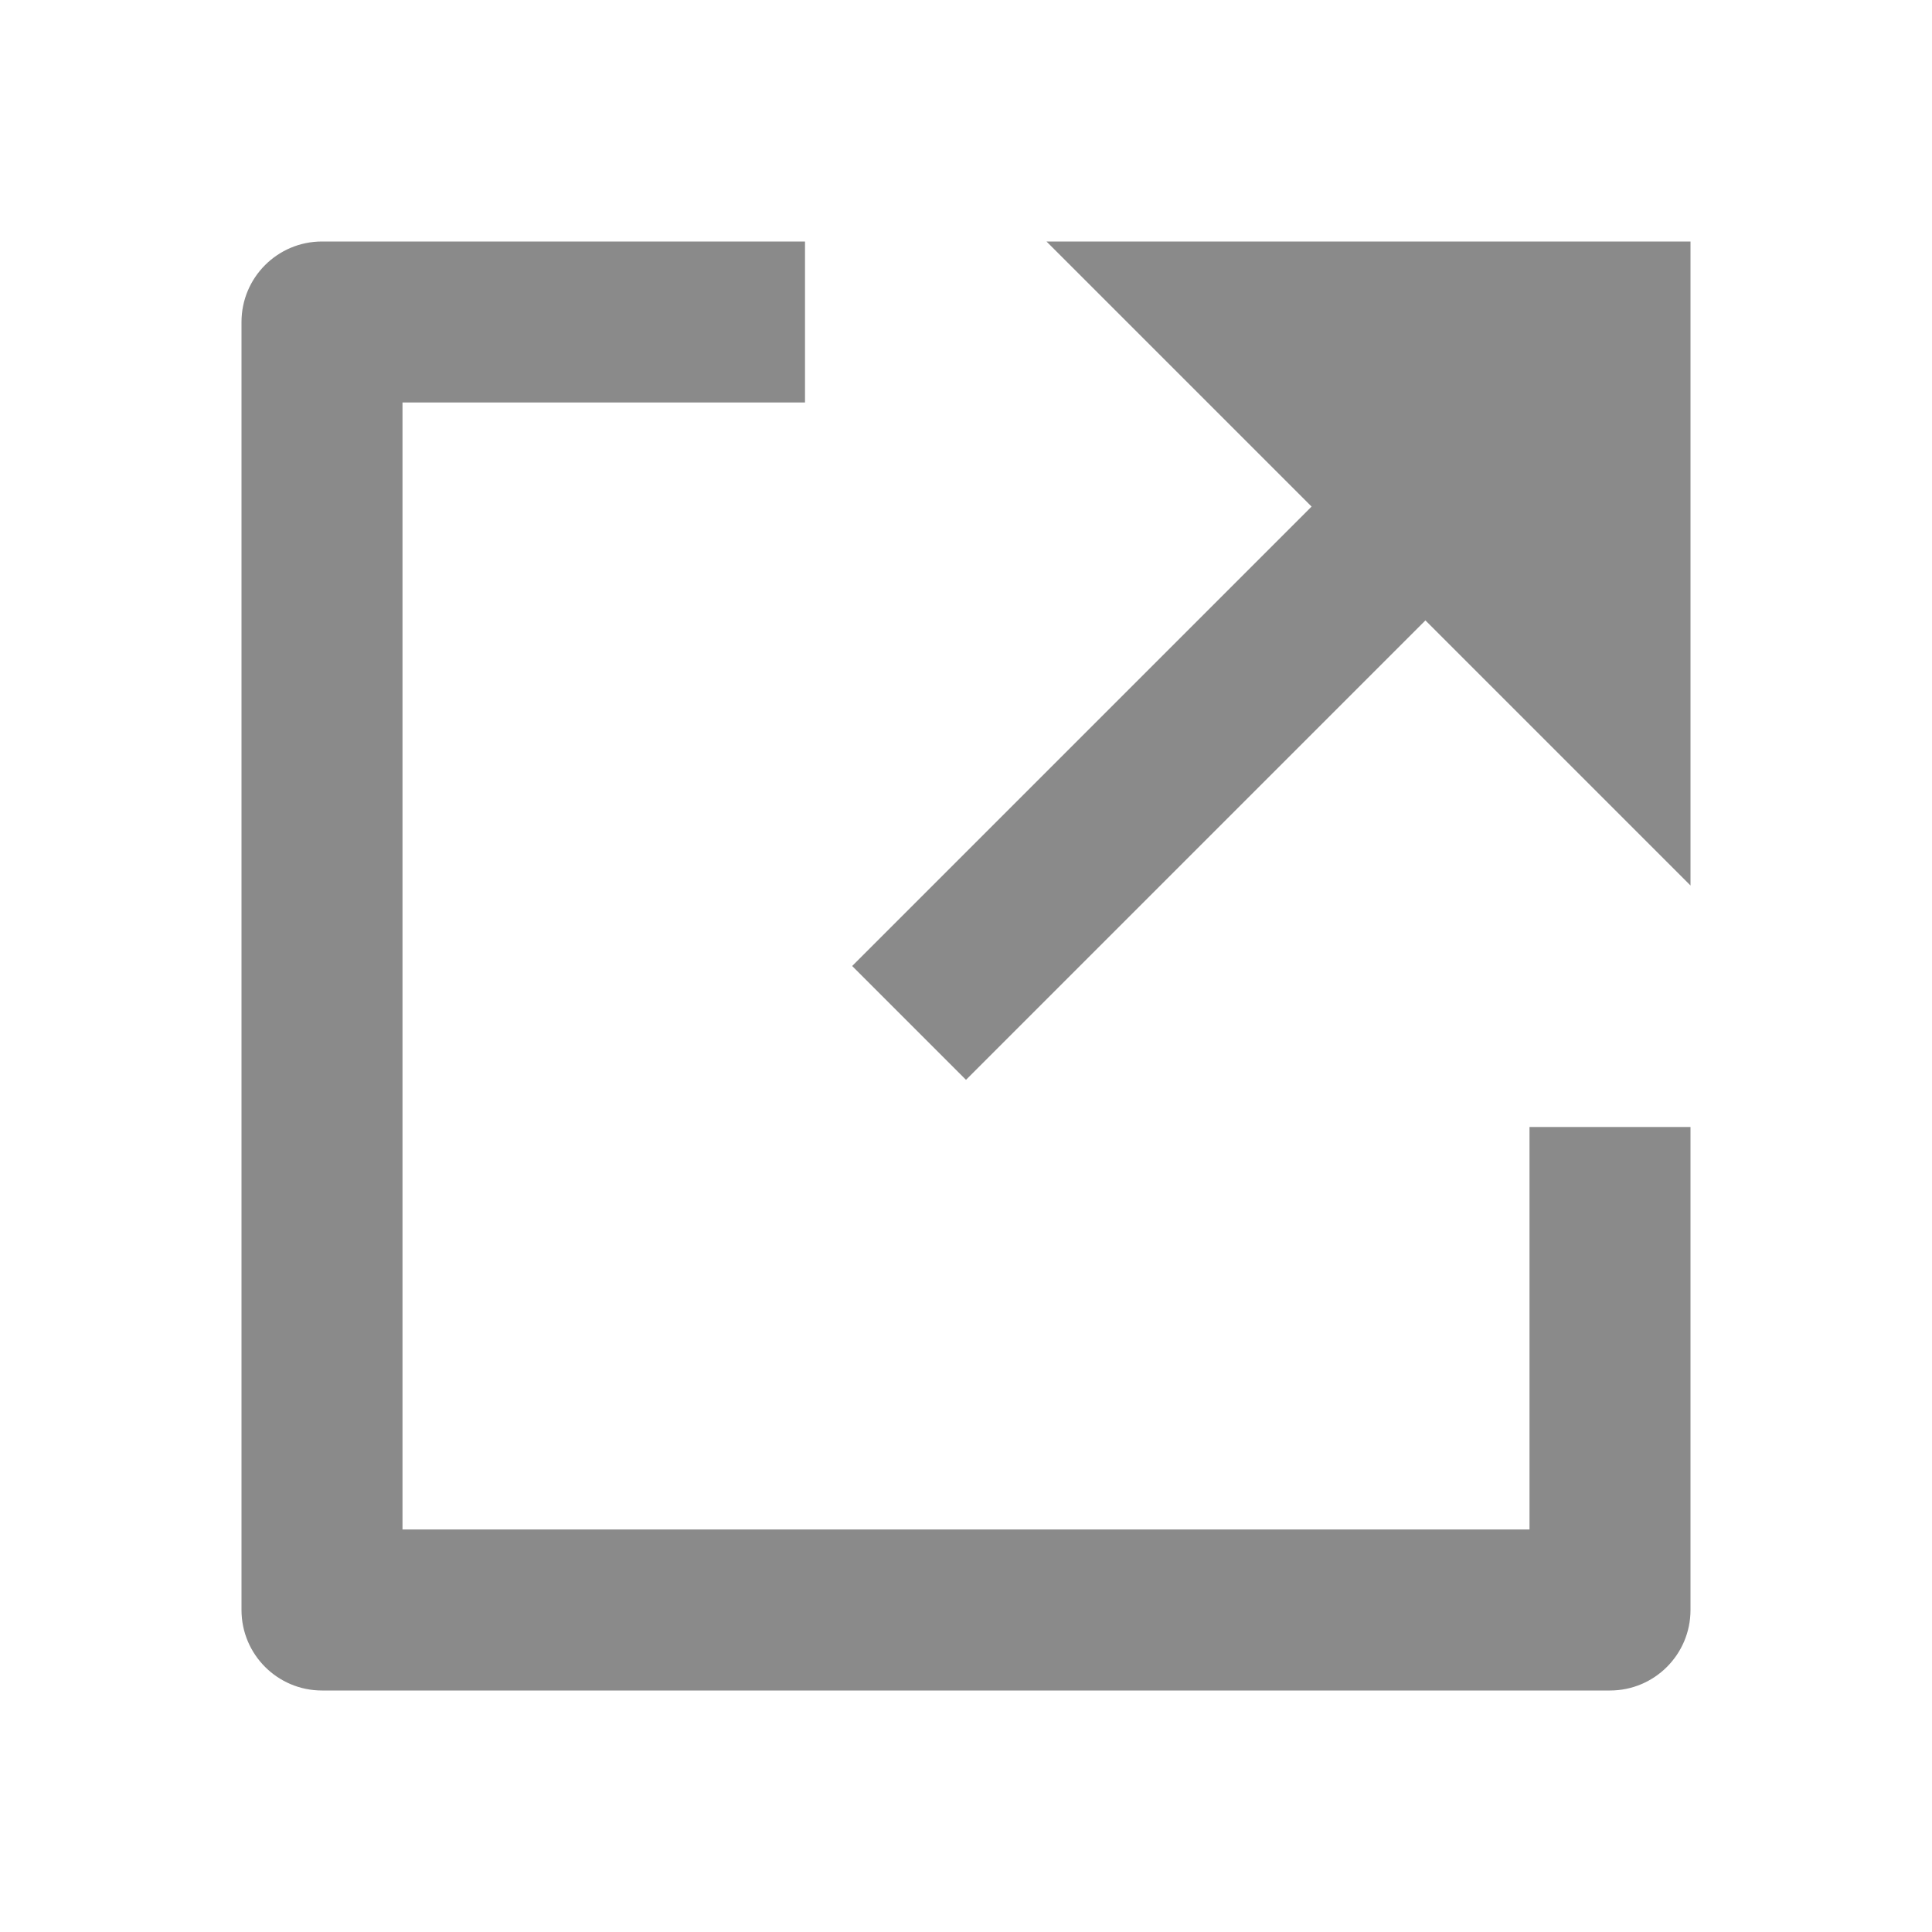
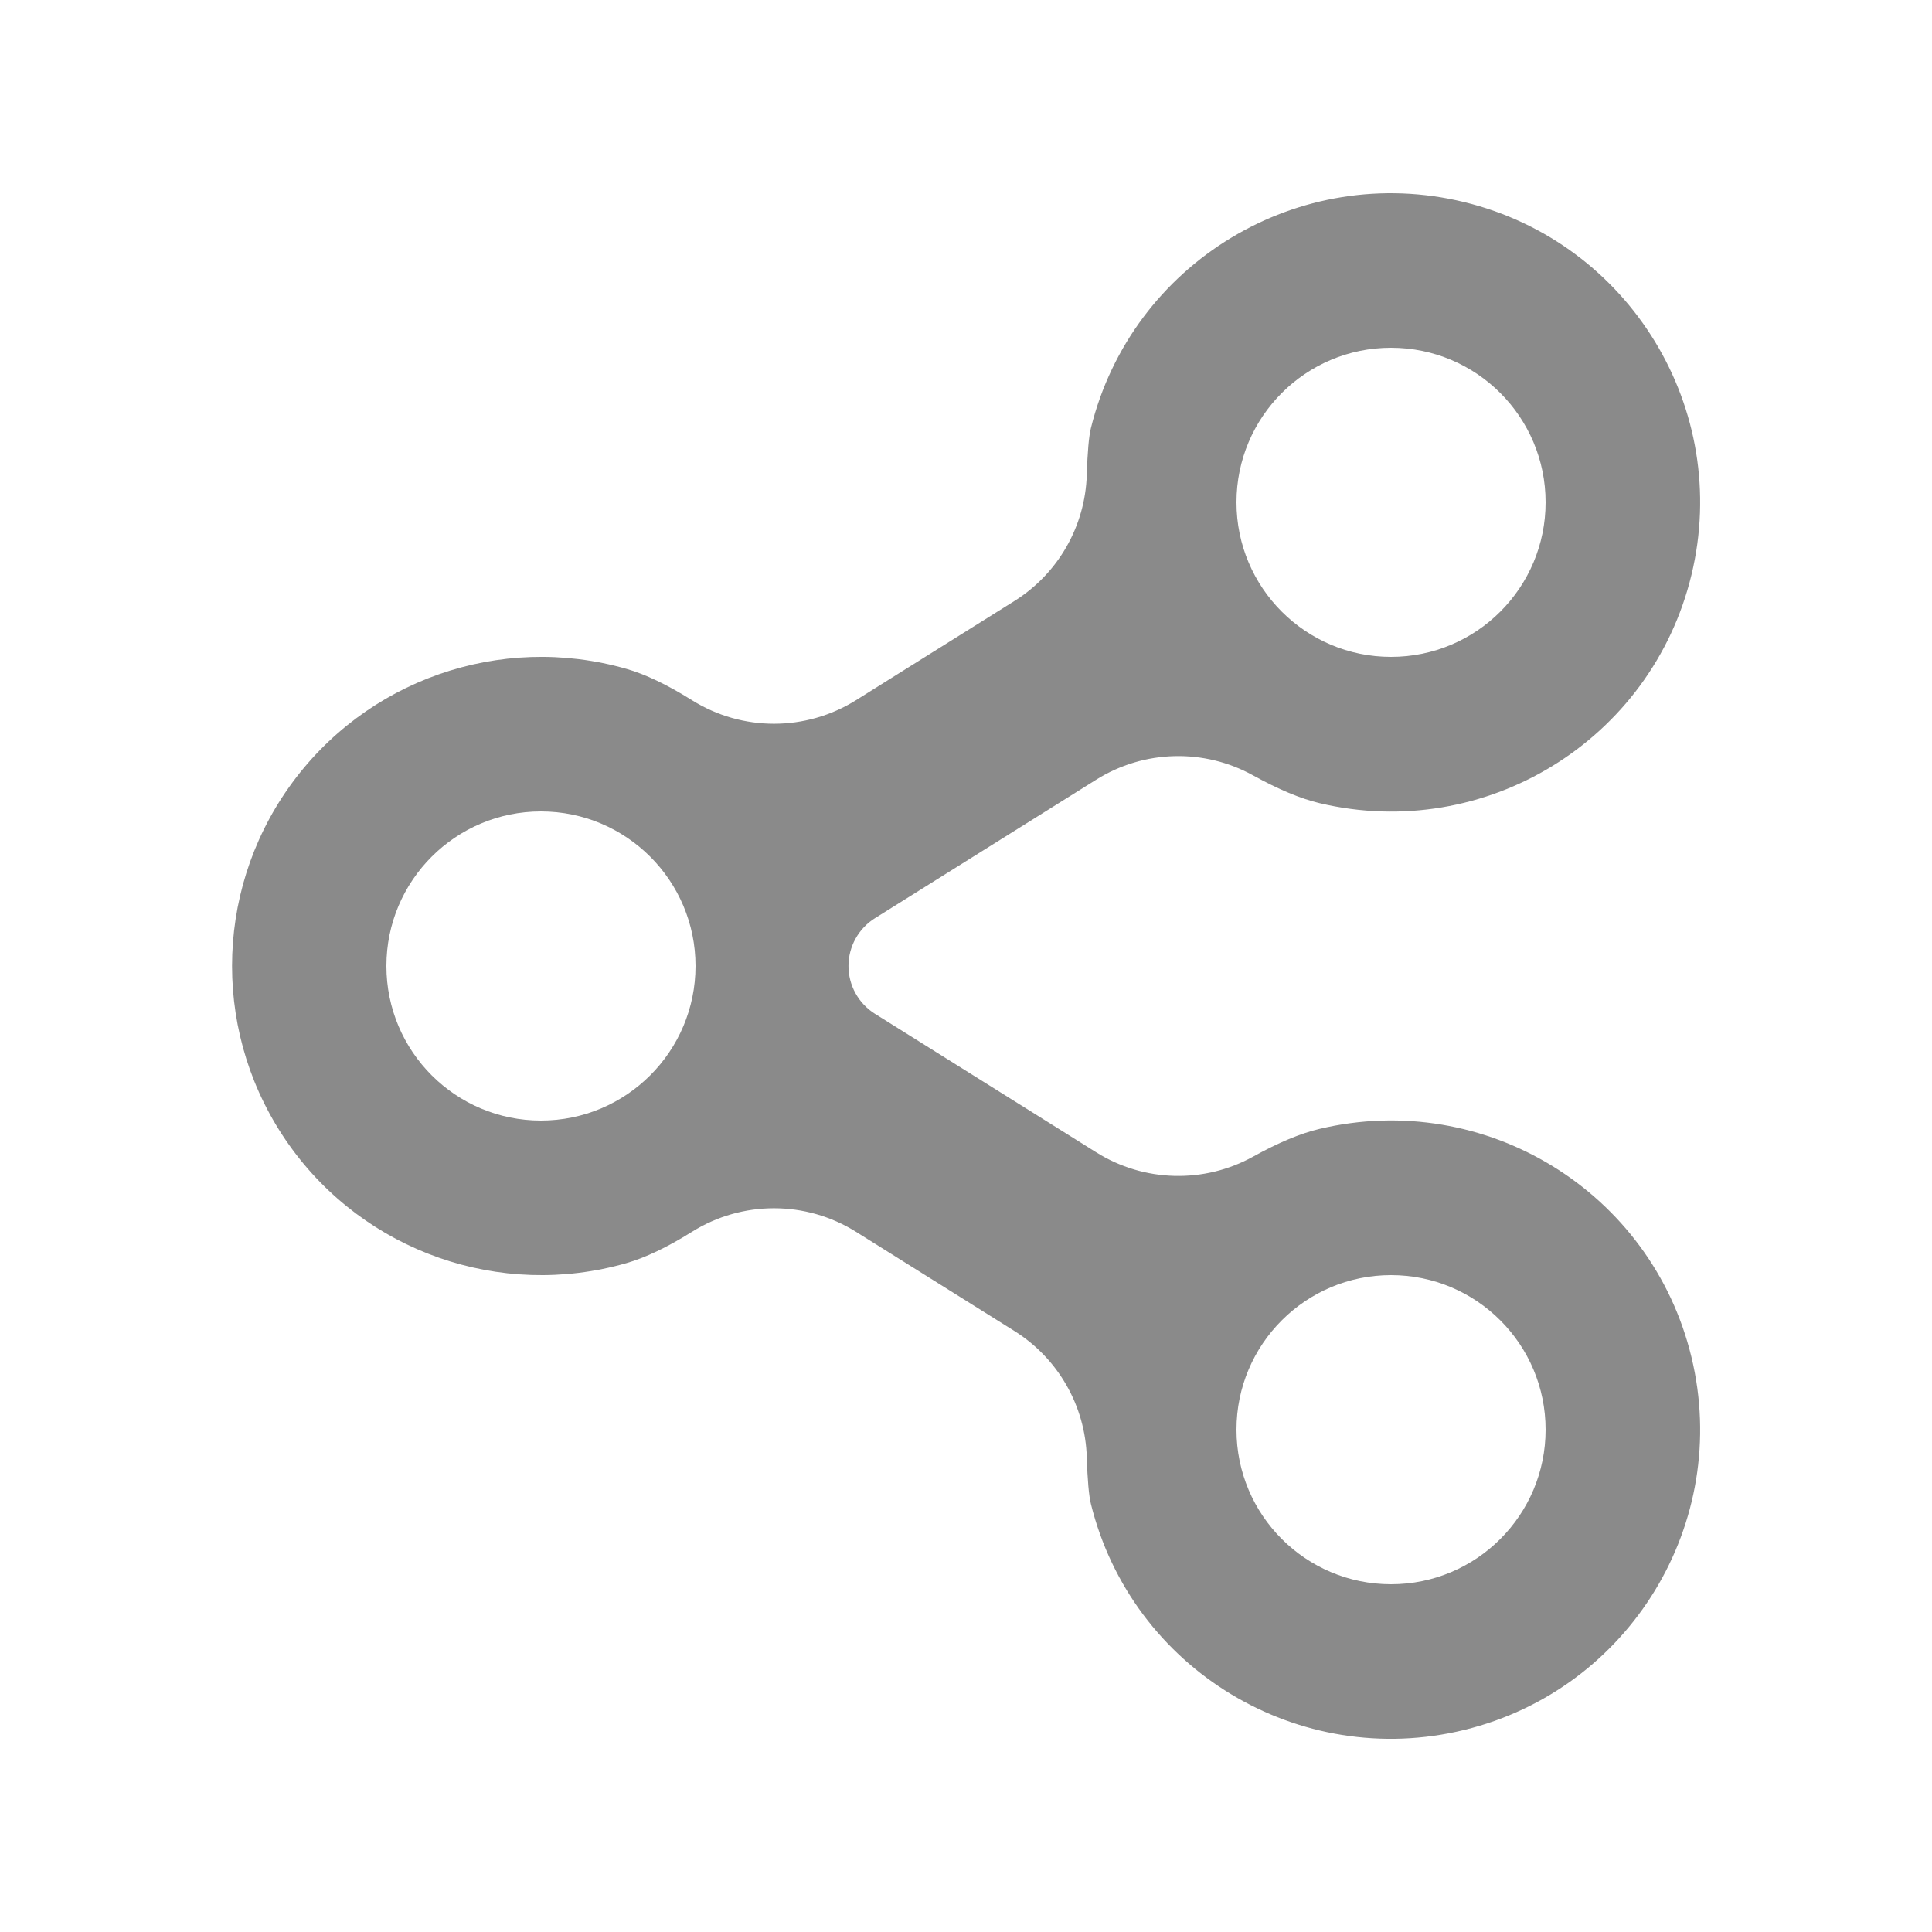
- <svg xmlns="http://www.w3.org/2000/svg" t="1571753176492" class="icon" viewBox="0 0 1024 1024" version="1.1" p-id="31947" width="32" height="32">
+ <svg xmlns="http://www.w3.org/2000/svg" t="1571837223746" class="icon" viewBox="0 0 1024 1024" version="1.1" p-id="7638" width="32" height="32">
  <defs>
    <style type="text/css" />
  </defs>
-   <path d="M426.667 128v85.333H213.333v597.333h597.333v-213.333h85.333v256a42.667 42.667 0 0 1-42.667 42.667H170.667a42.667 42.667 0 0 1-42.667-42.667V170.667a42.667 42.667 0 0 1 42.667-42.667h256z m328.832 200.832L512 572.331 451.669 512l243.499-243.499L554.667 128h341.333v341.333l-140.501-140.501z" p-id="31948" fill="#8a8a8a" />
+   <path d="M463.749 537.334l117.309 73.441a81.92 81.92 0 0 0 83.149 2.253c13.373-7.414 25.088-12.308 35.123-14.684a163.84 163.84 0 1 1-121.119 198.82c-1.085-4.403-1.823-12.677-2.191-24.801a81.92 81.92 0 0 0-38.4-66.929l-83.927-52.552a81.92 81.92 0 0 0-86.938 0c-13.107 8.192-24.678 13.722-34.755 16.609a163.84 163.84 0 1 1 0-314.982c10.076 2.867 21.668 8.417 34.755 16.609a81.92 81.92 0 0 0 86.938 0l83.927-52.552a81.92 81.92 0 0 0 38.4-66.929c0.369-12.124 1.106-20.398 2.191-24.781a163.84 163.84 0 1 1 121.119 198.82c-10.035-2.396-21.75-7.291-35.123-14.684a81.92 81.92 0 0 0-83.149 2.232l-117.309 73.441a29.88 29.88 0 0 0 0 50.668zM737.28 348.16a81.92 81.92 0 1 0 0-163.84 81.92 81.92 0 0 0 0 163.84zM286.72 593.92a81.92 81.92 0 1 0 0-163.84 81.92 81.92 0 0 0 0 163.84z m450.56 245.76a81.92 81.92 0 1 0 0-163.84 81.92 81.92 0 0 0 0 163.84z" p-id="7639" fill="#8a8a8a" />
</svg>
